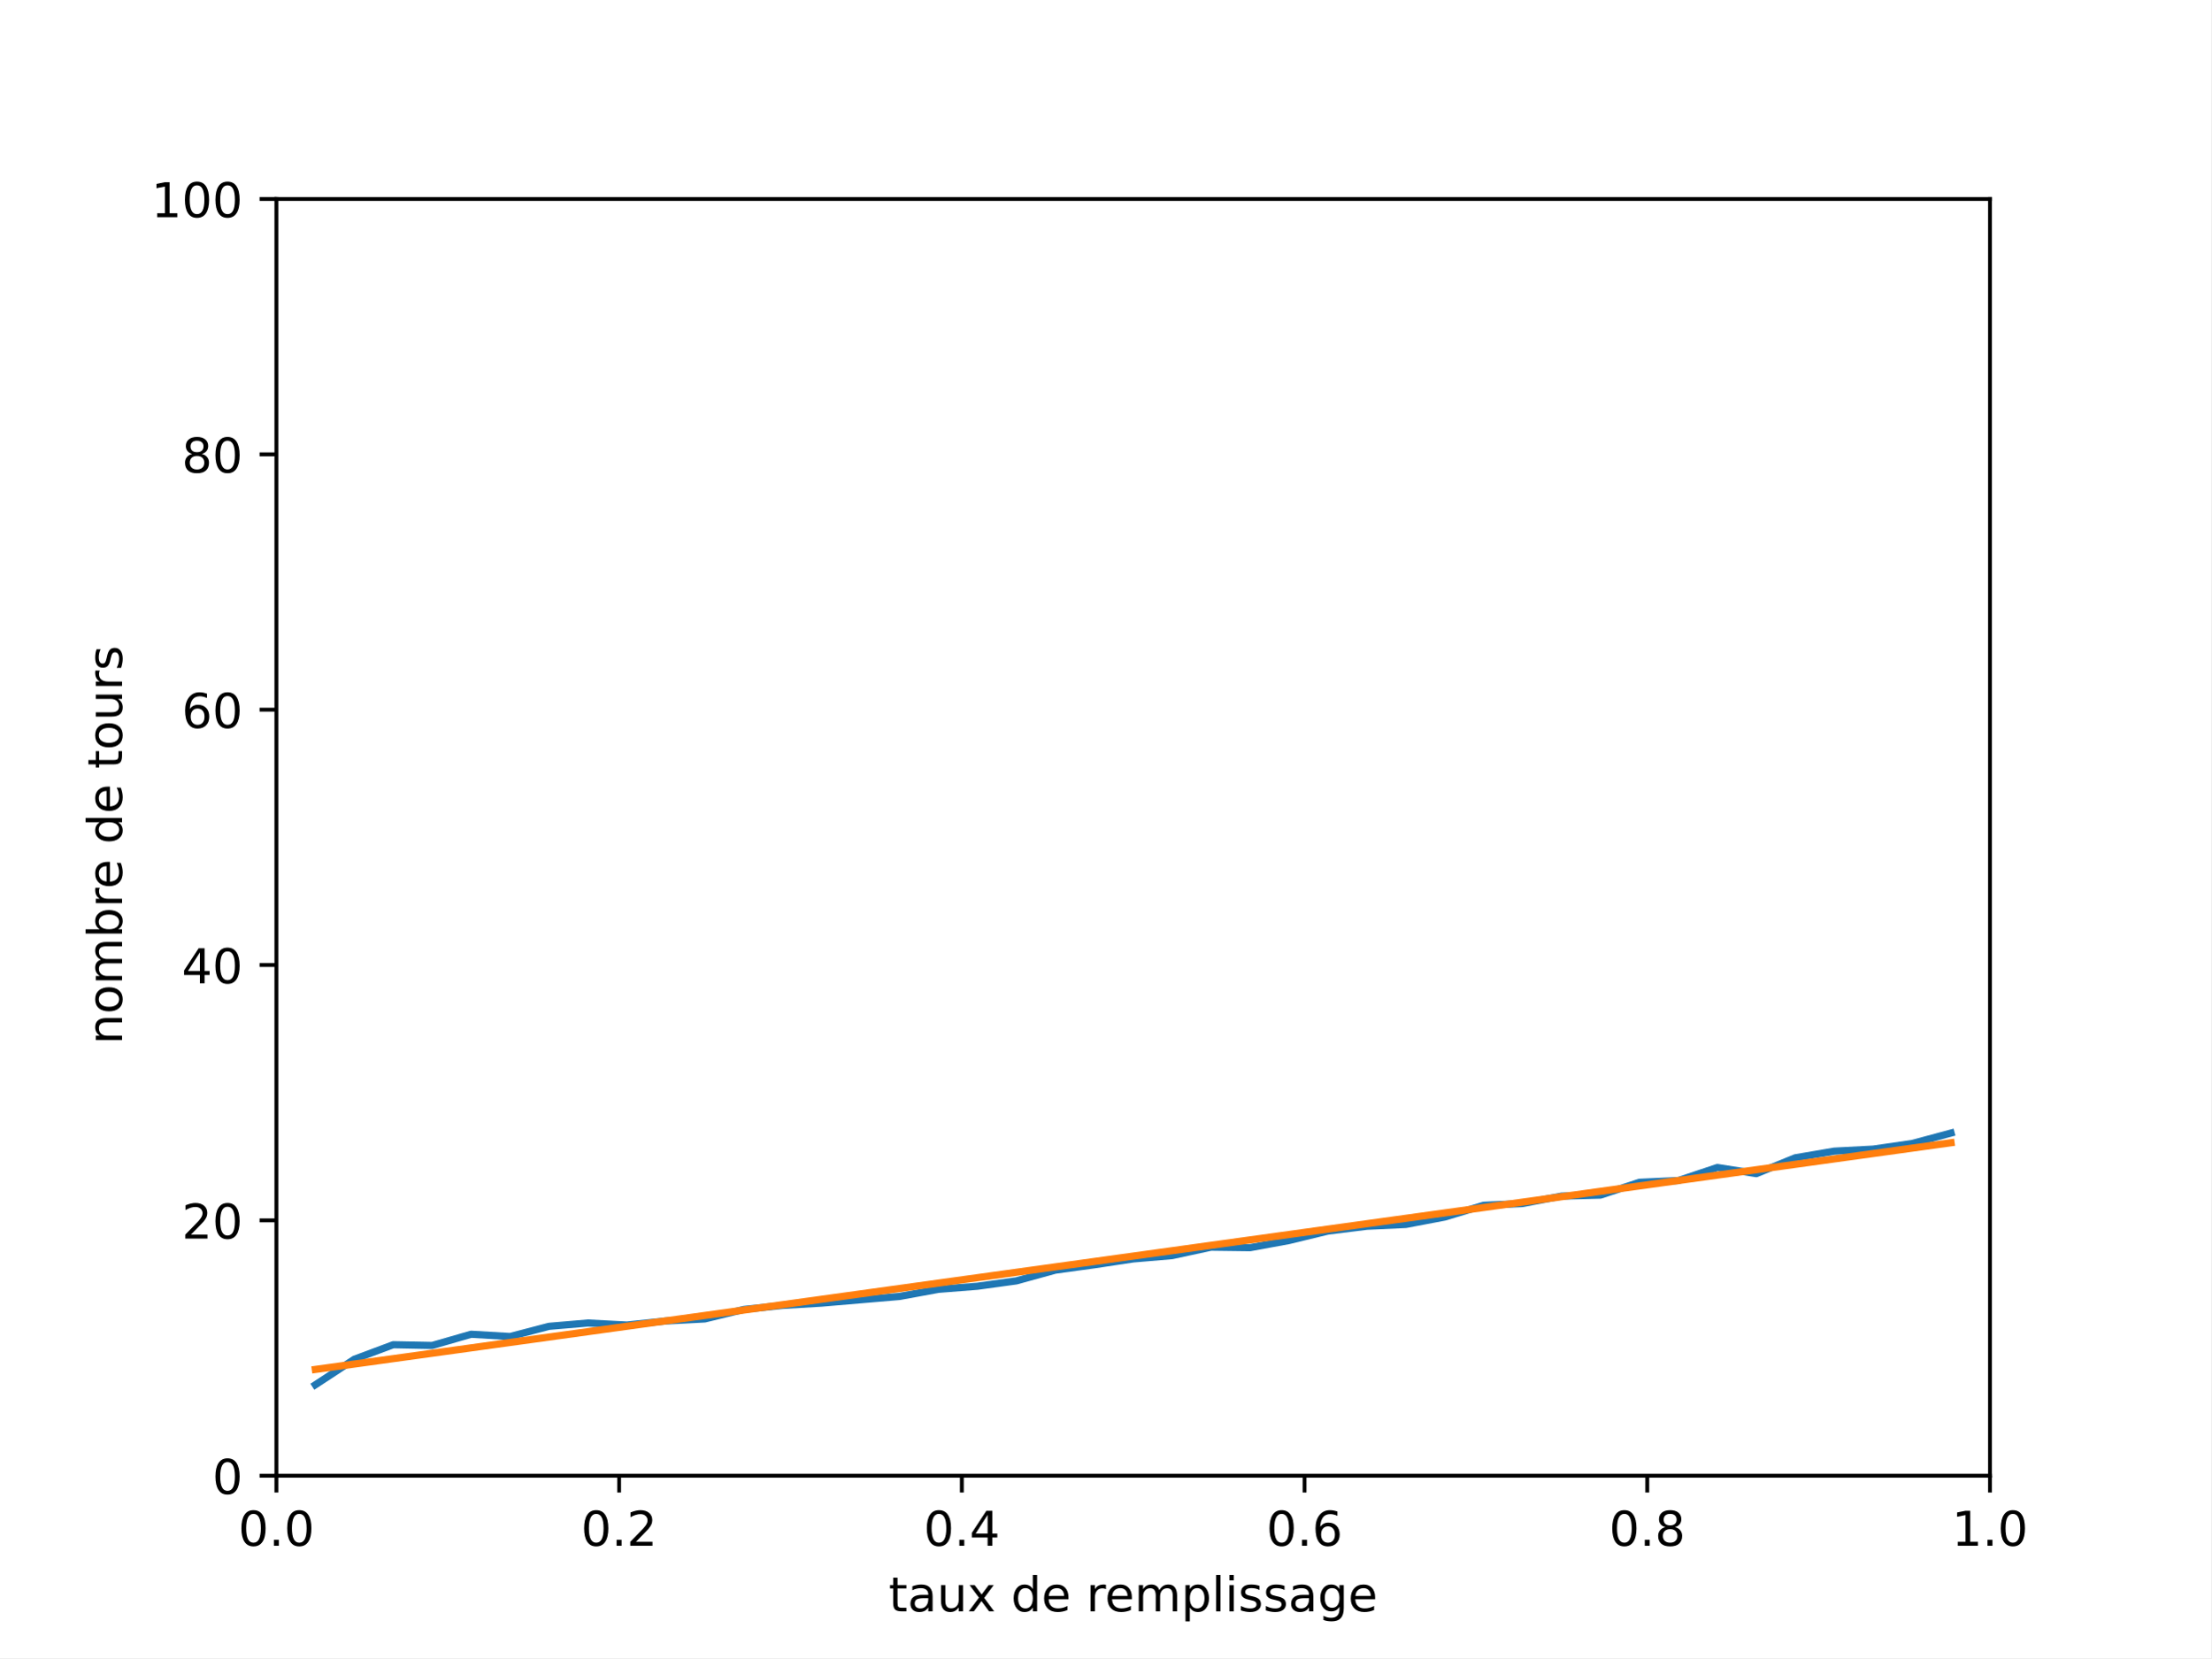
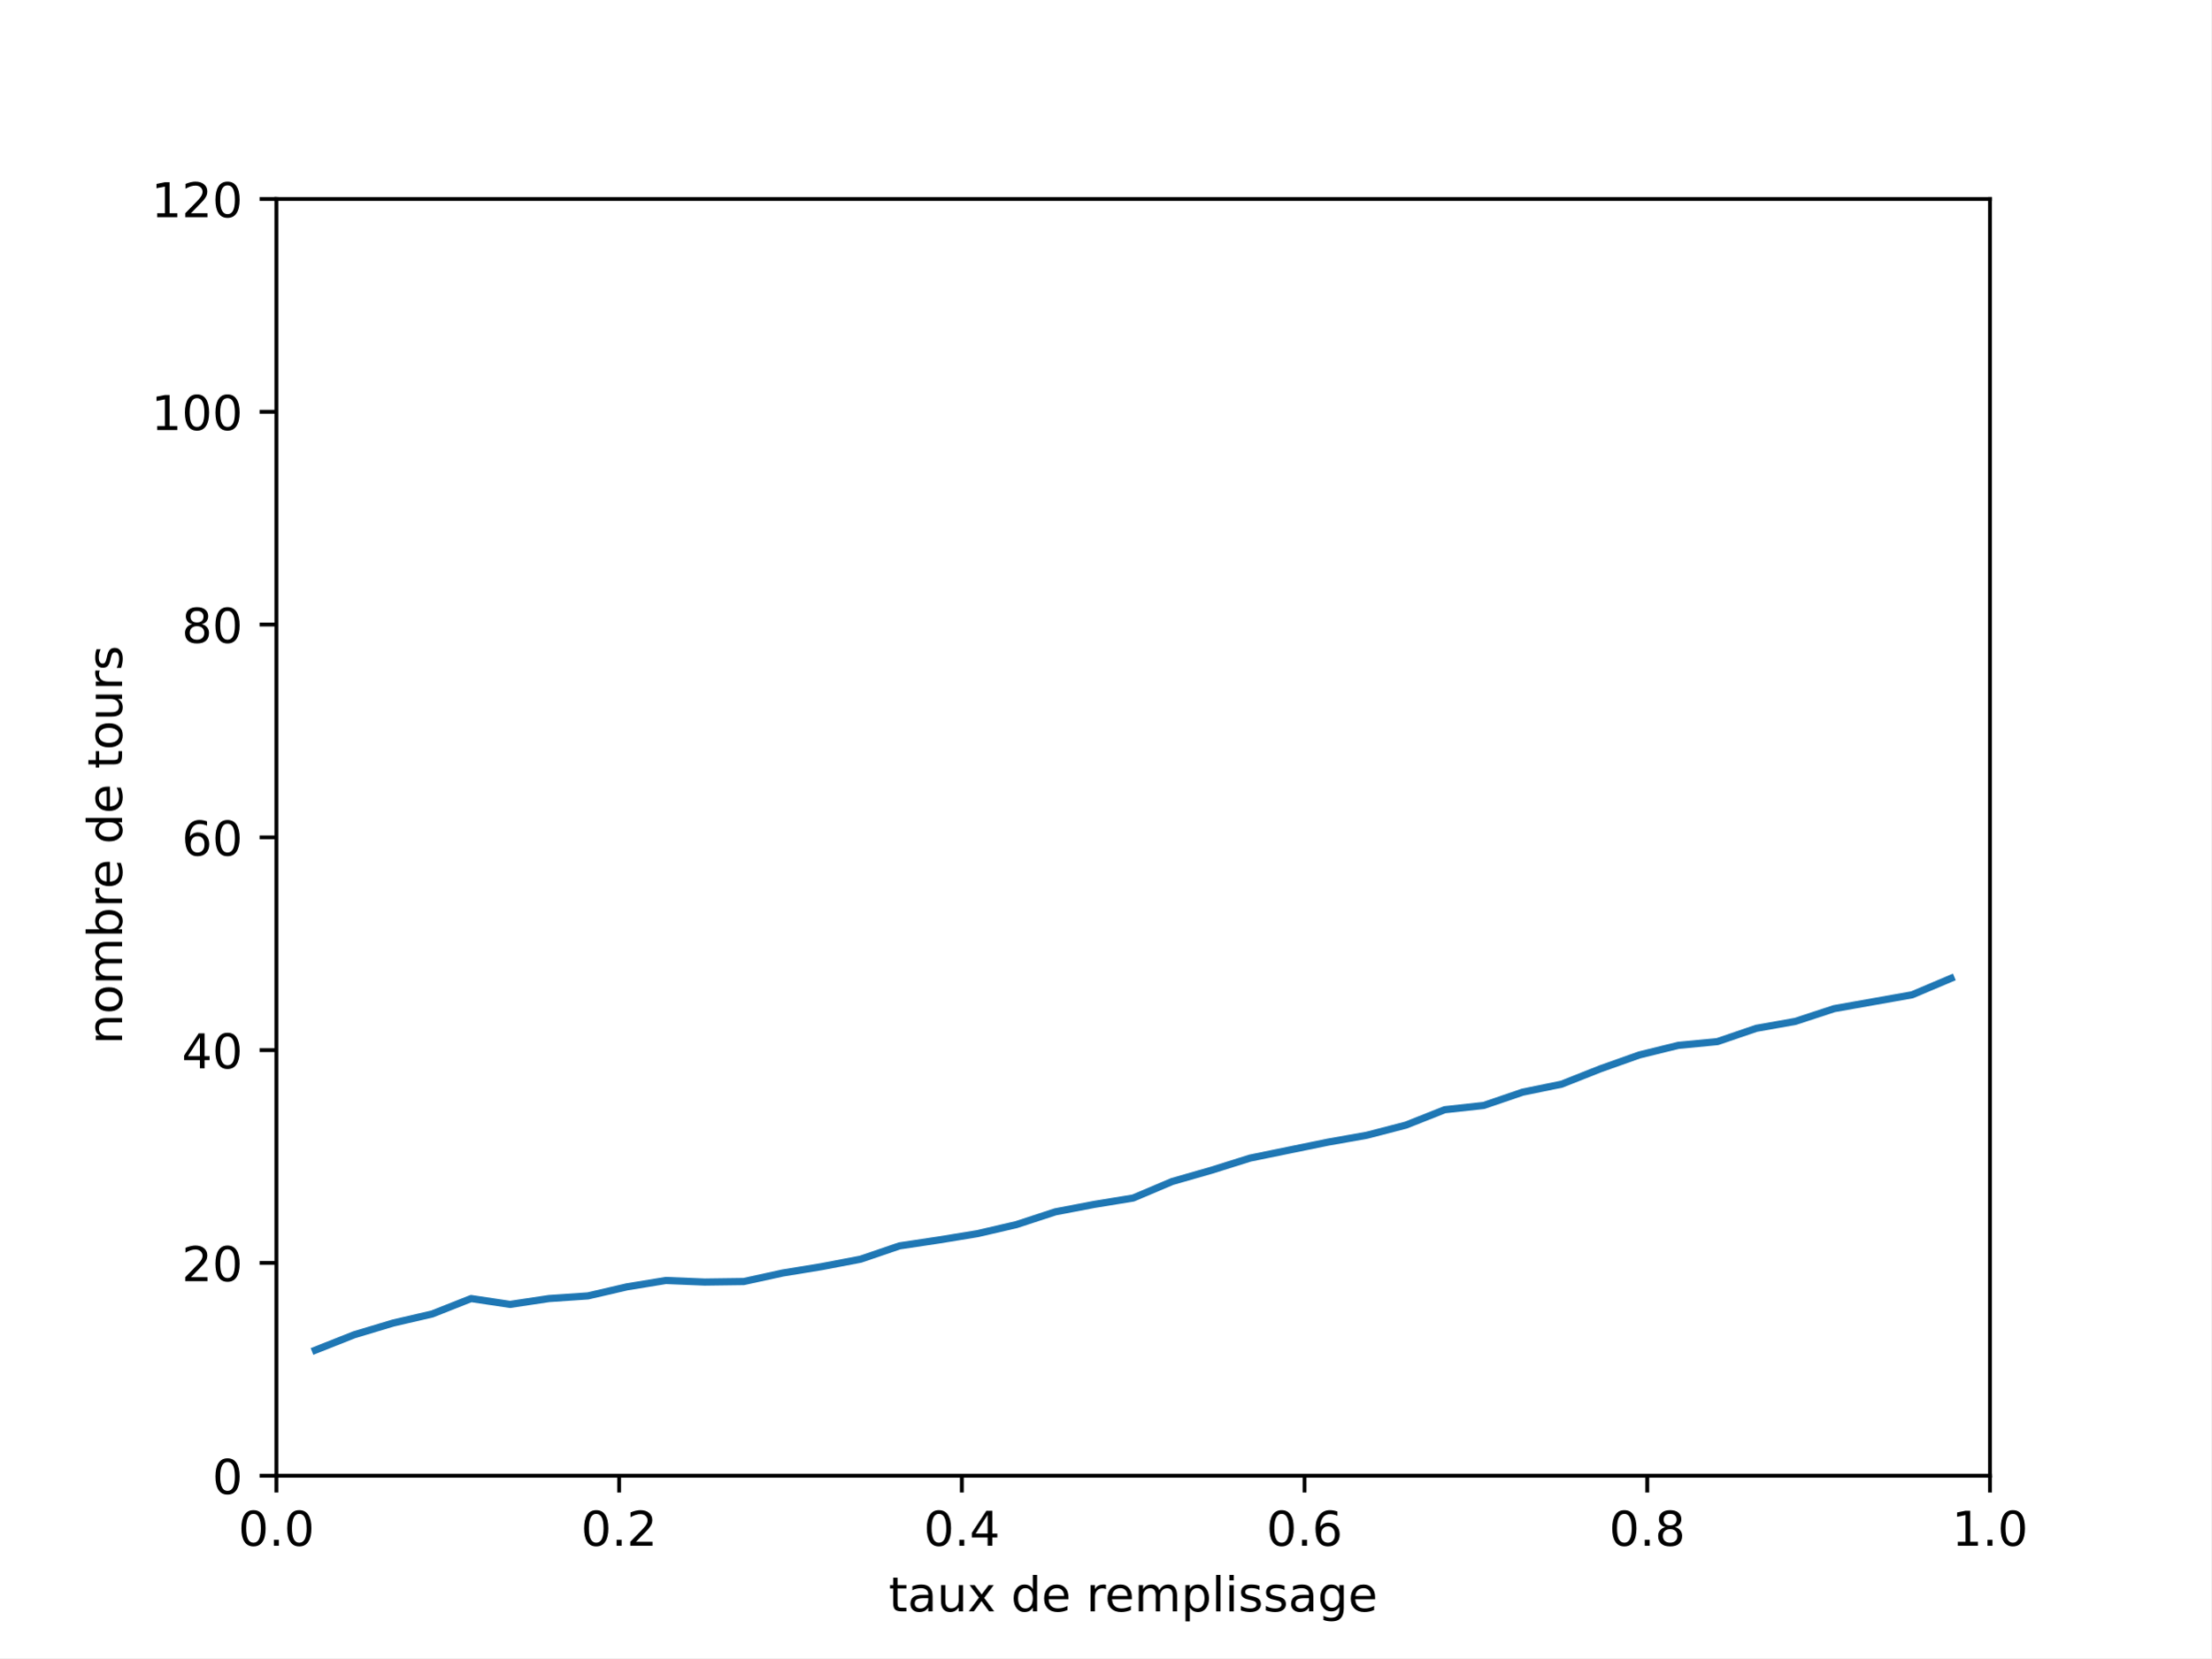
<svg xmlns="http://www.w3.org/2000/svg" xmlns:xlink="http://www.w3.org/1999/xlink" width="460.8pt" height="345.6pt" viewBox="0 0 460.8 345.6" version="1.1">
  <defs>
    <style type="text/css">*{stroke-linejoin: round; stroke-linecap: butt}</style>
  </defs>
  <g id="figure_1">
    <g id="patch_1">
      <path d="M 0 345.6  L 460.8 345.6  L 460.8 0  L 0 0  z " style="fill: #ffffff" />
    </g>
    <g id="axes_1">
      <g id="patch_2">
        <path d="M 57.6 307.584  L 414.72 307.584  L 414.72 41.472  L 57.6 41.472  z " style="fill: #ffffff" />
      </g>
      <g id="matplotlib.axis_1">
        <g id="xtick_1">
          <g id="line2d_1">
            <defs>
-               <path id="md27df94f21" d="M 0 0  L 0 3.5  " style="stroke: #000000; stroke-width: 0.8" />
+               <path id="m83702c9bbf" d="M 0 0  L 0 3.5  " style="stroke: #000000; stroke-width: 0.8" />
            </defs>
            <g>
-               <use xlink:href="#md27df94f21" x="57.6" y="307.584" style="stroke: #000000; stroke-width: 0.8" />
+               <use xlink:href="#m83702c9bbf" x="57.6" y="307.584" style="stroke: #000000; stroke-width: 0.8" />
            </g>
          </g>
          <g id="text_1">
            <g transform="translate(49.64844 322.1824) scale(0.1 -0.1)">
              <defs>
                <path id="DejaVuSans-30" d="M 2034 4250  Q 1547 4250 1301 3770  Q 1056 3291 1056 2328  Q 1056 1369 1301 889  Q 1547 409 2034 409  Q 2525 409 2770 889  Q 3016 1369 3016 2328  Q 3016 3291 2770 3770  Q 2525 4250 2034 4250  z M 2034 4750  Q 2819 4750 3233 4129  Q 3647 3509 3647 2328  Q 3647 1150 3233 529  Q 2819 -91 2034 -91  Q 1250 -91 836 529  Q 422 1150 422 2328  Q 422 3509 836 4129  Q 1250 4750 2034 4750  z " transform="scale(0.015625)" />
                <path id="DejaVuSans-2e" d="M 684 794  L 1344 794  L 1344 0  L 684 0  L 684 794  z " transform="scale(0.015625)" />
              </defs>
              <use xlink:href="#DejaVuSans-30" />
              <use xlink:href="#DejaVuSans-2e" x="63.623" />
              <use xlink:href="#DejaVuSans-30" x="95.41" />
            </g>
          </g>
        </g>
        <g id="xtick_2">
          <g id="line2d_2">
            <g>
-               <use xlink:href="#md27df94f21" x="129.024" y="307.584" style="stroke: #000000; stroke-width: 0.8" />
+               <use xlink:href="#m83702c9bbf" x="129.024" y="307.584" style="stroke: #000000; stroke-width: 0.8" />
            </g>
          </g>
          <g id="text_2">
            <g transform="translate(121.0724 322.1824) scale(0.1 -0.1)">
              <defs>
                <path id="DejaVuSans-32" d="M 1228 531  L 3431 531  L 3431 0  L 469 0  L 469 531  Q 828 903 1448 1529  Q 2069 2156 2228 2338  Q 2531 2678 2651 2914  Q 2772 3150 2772 3378  Q 2772 3750 2511 3984  Q 2250 4219 1831 4219  Q 1534 4219 1204 4116  Q 875 4013 500 3803  L 500 4441  Q 881 4594 1212 4672  Q 1544 4750 1819 4750  Q 2544 4750 2975 4387  Q 3406 4025 3406 3419  Q 3406 3131 3298 2873  Q 3191 2616 2906 2266  Q 2828 2175 2409 1742  Q 1991 1309 1228 531  z " transform="scale(0.015625)" />
              </defs>
              <use xlink:href="#DejaVuSans-30" />
              <use xlink:href="#DejaVuSans-2e" x="63.623" />
              <use xlink:href="#DejaVuSans-32" x="95.41" />
            </g>
          </g>
        </g>
        <g id="xtick_3">
          <g id="line2d_3">
            <g>
-               <use xlink:href="#md27df94f21" x="200.448" y="307.584" style="stroke: #000000; stroke-width: 0.8" />
+               <use xlink:href="#m83702c9bbf" x="200.448" y="307.584" style="stroke: #000000; stroke-width: 0.8" />
            </g>
          </g>
          <g id="text_3">
            <g transform="translate(192.4964 322.1824) scale(0.1 -0.1)">
              <defs>
                <path id="DejaVuSans-34" d="M 2419 4116  L 825 1625  L 2419 1625  L 2419 4116  z M 2253 4666  L 3047 4666  L 3047 1625  L 3713 1625  L 3713 1100  L 3047 1100  L 3047 0  L 2419 0  L 2419 1100  L 313 1100  L 313 1709  L 2253 4666  z " transform="scale(0.015625)" />
              </defs>
              <use xlink:href="#DejaVuSans-30" />
              <use xlink:href="#DejaVuSans-2e" x="63.623" />
              <use xlink:href="#DejaVuSans-34" x="95.41" />
            </g>
          </g>
        </g>
        <g id="xtick_4">
          <g id="line2d_4">
            <g>
-               <use xlink:href="#md27df94f21" x="271.872" y="307.584" style="stroke: #000000; stroke-width: 0.8" />
+               <use xlink:href="#m83702c9bbf" x="271.872" y="307.584" style="stroke: #000000; stroke-width: 0.8" />
            </g>
          </g>
          <g id="text_4">
            <g transform="translate(263.9204 322.1824) scale(0.1 -0.1)">
              <defs>
                <path id="DejaVuSans-36" d="M 2113 2584  Q 1688 2584 1439 2293  Q 1191 2003 1191 1497  Q 1191 994 1439 701  Q 1688 409 2113 409  Q 2538 409 2786 701  Q 3034 994 3034 1497  Q 3034 2003 2786 2293  Q 2538 2584 2113 2584  z M 3366 4563  L 3366 3988  Q 3128 4100 2886 4159  Q 2644 4219 2406 4219  Q 1781 4219 1451 3797  Q 1122 3375 1075 2522  Q 1259 2794 1537 2939  Q 1816 3084 2150 3084  Q 2853 3084 3261 2657  Q 3669 2231 3669 1497  Q 3669 778 3244 343  Q 2819 -91 2113 -91  Q 1303 -91 875 529  Q 447 1150 447 2328  Q 447 3434 972 4092  Q 1497 4750 2381 4750  Q 2619 4750 2861 4703  Q 3103 4656 3366 4563  z " transform="scale(0.015625)" />
              </defs>
              <use xlink:href="#DejaVuSans-30" />
              <use xlink:href="#DejaVuSans-2e" x="63.623" />
              <use xlink:href="#DejaVuSans-36" x="95.41" />
            </g>
          </g>
        </g>
        <g id="xtick_5">
          <g id="line2d_5">
            <g>
-               <use xlink:href="#md27df94f21" x="343.296" y="307.584" style="stroke: #000000; stroke-width: 0.8" />
+               <use xlink:href="#m83702c9bbf" x="343.296" y="307.584" style="stroke: #000000; stroke-width: 0.8" />
            </g>
          </g>
          <g id="text_5">
            <g transform="translate(335.3444 322.1824) scale(0.1 -0.1)">
              <defs>
                <path id="DejaVuSans-38" d="M 2034 2216  Q 1584 2216 1326 1975  Q 1069 1734 1069 1313  Q 1069 891 1326 650  Q 1584 409 2034 409  Q 2484 409 2743 651  Q 3003 894 3003 1313  Q 3003 1734 2745 1975  Q 2488 2216 2034 2216  z M 1403 2484  Q 997 2584 770 2862  Q 544 3141 544 3541  Q 544 4100 942 4425  Q 1341 4750 2034 4750  Q 2731 4750 3128 4425  Q 3525 4100 3525 3541  Q 3525 3141 3298 2862  Q 3072 2584 2669 2484  Q 3125 2378 3379 2068  Q 3634 1759 3634 1313  Q 3634 634 3220 271  Q 2806 -91 2034 -91  Q 1263 -91 848 271  Q 434 634 434 1313  Q 434 1759 690 2068  Q 947 2378 1403 2484  z M 1172 3481  Q 1172 3119 1398 2916  Q 1625 2713 2034 2713  Q 2441 2713 2670 2916  Q 2900 3119 2900 3481  Q 2900 3844 2670 4047  Q 2441 4250 2034 4250  Q 1625 4250 1398 4047  Q 1172 3844 1172 3481  z " transform="scale(0.015625)" />
              </defs>
              <use xlink:href="#DejaVuSans-30" />
              <use xlink:href="#DejaVuSans-2e" x="63.623" />
              <use xlink:href="#DejaVuSans-38" x="95.41" />
            </g>
          </g>
        </g>
        <g id="xtick_6">
          <g id="line2d_6">
            <g>
-               <use xlink:href="#md27df94f21" x="414.72" y="307.584" style="stroke: #000000; stroke-width: 0.8" />
+               <use xlink:href="#m83702c9bbf" x="414.72" y="307.584" style="stroke: #000000; stroke-width: 0.8" />
            </g>
          </g>
          <g id="text_6">
            <g transform="translate(406.7684 322.1824) scale(0.1 -0.1)">
              <defs>
                <path id="DejaVuSans-31" d="M 794 531  L 1825 531  L 1825 4091  L 703 3866  L 703 4441  L 1819 4666  L 2450 4666  L 2450 531  L 3481 531  L 3481 0  L 794 0  L 794 531  z " transform="scale(0.015625)" />
              </defs>
              <use xlink:href="#DejaVuSans-31" />
              <use xlink:href="#DejaVuSans-2e" x="63.623" />
              <use xlink:href="#DejaVuSans-30" x="95.41" />
            </g>
          </g>
        </g>
        <g id="text_7">
          <g transform="translate(185.2123 335.8606) scale(0.1 -0.1)">
            <defs>
              <path id="DejaVuSans-74" d="M 1172 4494  L 1172 3500  L 2356 3500  L 2356 3053  L 1172 3053  L 1172 1153  Q 1172 725 1289 603  Q 1406 481 1766 481  L 2356 481  L 2356 0  L 1766 0  Q 1100 0 847 248  Q 594 497 594 1153  L 594 3053  L 172 3053  L 172 3500  L 594 3500  L 594 4494  L 1172 4494  z " transform="scale(0.015625)" />
              <path id="DejaVuSans-61" d="M 2194 1759  Q 1497 1759 1228 1600  Q 959 1441 959 1056  Q 959 750 1161 570  Q 1363 391 1709 391  Q 2188 391 2477 730  Q 2766 1069 2766 1631  L 2766 1759  L 2194 1759  z M 3341 1997  L 3341 0  L 2766 0  L 2766 531  Q 2569 213 2275 61  Q 1981 -91 1556 -91  Q 1019 -91 701 211  Q 384 513 384 1019  Q 384 1609 779 1909  Q 1175 2209 1959 2209  L 2766 2209  L 2766 2266  Q 2766 2663 2505 2880  Q 2244 3097 1772 3097  Q 1472 3097 1187 3025  Q 903 2953 641 2809  L 641 3341  Q 956 3463 1253 3523  Q 1550 3584 1831 3584  Q 2591 3584 2966 3190  Q 3341 2797 3341 1997  z " transform="scale(0.015625)" />
              <path id="DejaVuSans-75" d="M 544 1381  L 544 3500  L 1119 3500  L 1119 1403  Q 1119 906 1312 657  Q 1506 409 1894 409  Q 2359 409 2629 706  Q 2900 1003 2900 1516  L 2900 3500  L 3475 3500  L 3475 0  L 2900 0  L 2900 538  Q 2691 219 2414 64  Q 2138 -91 1772 -91  Q 1169 -91 856 284  Q 544 659 544 1381  z M 1991 3584  L 1991 3584  z " transform="scale(0.015625)" />
              <path id="DejaVuSans-78" d="M 3513 3500  L 2247 1797  L 3578 0  L 2900 0  L 1881 1375  L 863 0  L 184 0  L 1544 1831  L 300 3500  L 978 3500  L 1906 2253  L 2834 3500  L 3513 3500  z " transform="scale(0.015625)" />
              <path id="DejaVuSans-20" transform="scale(0.015625)" />
              <path id="DejaVuSans-64" d="M 2906 2969  L 2906 4863  L 3481 4863  L 3481 0  L 2906 0  L 2906 525  Q 2725 213 2448 61  Q 2172 -91 1784 -91  Q 1150 -91 751 415  Q 353 922 353 1747  Q 353 2572 751 3078  Q 1150 3584 1784 3584  Q 2172 3584 2448 3432  Q 2725 3281 2906 2969  z M 947 1747  Q 947 1113 1208 752  Q 1469 391 1925 391  Q 2381 391 2643 752  Q 2906 1113 2906 1747  Q 2906 2381 2643 2742  Q 2381 3103 1925 3103  Q 1469 3103 1208 2742  Q 947 2381 947 1747  z " transform="scale(0.015625)" />
              <path id="DejaVuSans-65" d="M 3597 1894  L 3597 1613  L 953 1613  Q 991 1019 1311 708  Q 1631 397 2203 397  Q 2534 397 2845 478  Q 3156 559 3463 722  L 3463 178  Q 3153 47 2828 -22  Q 2503 -91 2169 -91  Q 1331 -91 842 396  Q 353 884 353 1716  Q 353 2575 817 3079  Q 1281 3584 2069 3584  Q 2775 3584 3186 3129  Q 3597 2675 3597 1894  z M 3022 2063  Q 3016 2534 2758 2815  Q 2500 3097 2075 3097  Q 1594 3097 1305 2825  Q 1016 2553 972 2059  L 3022 2063  z " transform="scale(0.015625)" />
              <path id="DejaVuSans-72" d="M 2631 2963  Q 2534 3019 2420 3045  Q 2306 3072 2169 3072  Q 1681 3072 1420 2755  Q 1159 2438 1159 1844  L 1159 0  L 581 0  L 581 3500  L 1159 3500  L 1159 2956  Q 1341 3275 1631 3429  Q 1922 3584 2338 3584  Q 2397 3584 2469 3576  Q 2541 3569 2628 3553  L 2631 2963  z " transform="scale(0.015625)" />
              <path id="DejaVuSans-6d" d="M 3328 2828  Q 3544 3216 3844 3400  Q 4144 3584 4550 3584  Q 5097 3584 5394 3201  Q 5691 2819 5691 2113  L 5691 0  L 5113 0  L 5113 2094  Q 5113 2597 4934 2840  Q 4756 3084 4391 3084  Q 3944 3084 3684 2787  Q 3425 2491 3425 1978  L 3425 0  L 2847 0  L 2847 2094  Q 2847 2600 2669 2842  Q 2491 3084 2119 3084  Q 1678 3084 1418 2786  Q 1159 2488 1159 1978  L 1159 0  L 581 0  L 581 3500  L 1159 3500  L 1159 2956  Q 1356 3278 1631 3431  Q 1906 3584 2284 3584  Q 2666 3584 2933 3390  Q 3200 3197 3328 2828  z " transform="scale(0.015625)" />
              <path id="DejaVuSans-70" d="M 1159 525  L 1159 -1331  L 581 -1331  L 581 3500  L 1159 3500  L 1159 2969  Q 1341 3281 1617 3432  Q 1894 3584 2278 3584  Q 2916 3584 3314 3078  Q 3713 2572 3713 1747  Q 3713 922 3314 415  Q 2916 -91 2278 -91  Q 1894 -91 1617 61  Q 1341 213 1159 525  z M 3116 1747  Q 3116 2381 2855 2742  Q 2594 3103 2138 3103  Q 1681 3103 1420 2742  Q 1159 2381 1159 1747  Q 1159 1113 1420 752  Q 1681 391 2138 391  Q 2594 391 2855 752  Q 3116 1113 3116 1747  z " transform="scale(0.015625)" />
              <path id="DejaVuSans-6c" d="M 603 4863  L 1178 4863  L 1178 0  L 603 0  L 603 4863  z " transform="scale(0.015625)" />
              <path id="DejaVuSans-69" d="M 603 3500  L 1178 3500  L 1178 0  L 603 0  L 603 3500  z M 603 4863  L 1178 4863  L 1178 4134  L 603 4134  L 603 4863  z " transform="scale(0.015625)" />
              <path id="DejaVuSans-73" d="M 2834 3397  L 2834 2853  Q 2591 2978 2328 3040  Q 2066 3103 1784 3103  Q 1356 3103 1142 2972  Q 928 2841 928 2578  Q 928 2378 1081 2264  Q 1234 2150 1697 2047  L 1894 2003  Q 2506 1872 2764 1633  Q 3022 1394 3022 966  Q 3022 478 2636 193  Q 2250 -91 1575 -91  Q 1294 -91 989 -36  Q 684 19 347 128  L 347 722  Q 666 556 975 473  Q 1284 391 1588 391  Q 1994 391 2212 530  Q 2431 669 2431 922  Q 2431 1156 2273 1281  Q 2116 1406 1581 1522  L 1381 1569  Q 847 1681 609 1914  Q 372 2147 372 2553  Q 372 3047 722 3315  Q 1072 3584 1716 3584  Q 2034 3584 2315 3537  Q 2597 3491 2834 3397  z " transform="scale(0.015625)" />
              <path id="DejaVuSans-67" d="M 2906 1791  Q 2906 2416 2648 2759  Q 2391 3103 1925 3103  Q 1463 3103 1205 2759  Q 947 2416 947 1791  Q 947 1169 1205 825  Q 1463 481 1925 481  Q 2391 481 2648 825  Q 2906 1169 2906 1791  z M 3481 434  Q 3481 -459 3084 -895  Q 2688 -1331 1869 -1331  Q 1566 -1331 1297 -1286  Q 1028 -1241 775 -1147  L 775 -588  Q 1028 -725 1275 -790  Q 1522 -856 1778 -856  Q 2344 -856 2625 -561  Q 2906 -266 2906 331  L 2906 616  Q 2728 306 2450 153  Q 2172 0 1784 0  Q 1141 0 747 490  Q 353 981 353 1791  Q 353 2603 747 3093  Q 1141 3584 1784 3584  Q 2172 3584 2450 3431  Q 2728 3278 2906 2969  L 2906 3500  L 3481 3500  L 3481 434  z " transform="scale(0.015625)" />
            </defs>
            <use xlink:href="#DejaVuSans-74" />
            <use xlink:href="#DejaVuSans-61" x="39.209" />
            <use xlink:href="#DejaVuSans-75" x="100.488" />
            <use xlink:href="#DejaVuSans-78" x="163.867" />
            <use xlink:href="#DejaVuSans-20" x="223.047" />
            <use xlink:href="#DejaVuSans-64" x="254.834" />
            <use xlink:href="#DejaVuSans-65" x="318.311" />
            <use xlink:href="#DejaVuSans-20" x="379.834" />
            <use xlink:href="#DejaVuSans-72" x="411.621" />
            <use xlink:href="#DejaVuSans-65" x="450.484" />
            <use xlink:href="#DejaVuSans-6d" x="512.008" />
            <use xlink:href="#DejaVuSans-70" x="609.42" />
            <use xlink:href="#DejaVuSans-6c" x="672.896" />
            <use xlink:href="#DejaVuSans-69" x="700.68" />
            <use xlink:href="#DejaVuSans-73" x="728.463" />
            <use xlink:href="#DejaVuSans-73" x="780.562" />
            <use xlink:href="#DejaVuSans-61" x="832.662" />
            <use xlink:href="#DejaVuSans-67" x="893.941" />
            <use xlink:href="#DejaVuSans-65" x="957.418" />
          </g>
        </g>
      </g>
      <g id="matplotlib.axis_2">
        <g id="ytick_1">
          <g id="line2d_7">
            <defs>
-               <path id="mecb38c00d4" d="M 0 0  L -3.5 0  " style="stroke: #000000; stroke-width: 0.8" />
+               <path id="m0559781006" d="M 0 0  L -3.5 0  " style="stroke: #000000; stroke-width: 0.8" />
            </defs>
            <g>
-               <use xlink:href="#mecb38c00d4" x="57.6" y="307.584" style="stroke: #000000; stroke-width: 0.8" />
+               <use xlink:href="#m0559781006" x="57.6" y="307.584" style="stroke: #000000; stroke-width: 0.8" />
            </g>
          </g>
          <g id="text_8">
            <g transform="translate(44.2375 311.3832) scale(0.1 -0.1)">
              <use xlink:href="#DejaVuSans-30" />
            </g>
          </g>
        </g>
        <g id="ytick_2">
          <g id="line2d_8">
            <g>
-               <use xlink:href="#mecb38c00d4" x="57.6" y="254.362" style="stroke: #000000; stroke-width: 0.8" />
+               <use xlink:href="#m0559781006" x="57.6" y="263.232" style="stroke: #000000; stroke-width: 0.8" />
            </g>
          </g>
          <g id="text_9">
-             <g transform="translate(37.875 258.1608) scale(0.1 -0.1)">
+             <g transform="translate(37.875 267.0312) scale(0.1 -0.1)">
              <use xlink:href="#DejaVuSans-32" />
              <use xlink:href="#DejaVuSans-30" x="63.623" />
            </g>
          </g>
        </g>
        <g id="ytick_3">
          <g id="line2d_9">
            <g>
-               <use xlink:href="#mecb38c00d4" x="57.6" y="201.139" style="stroke: #000000; stroke-width: 0.8" />
+               <use xlink:href="#m0559781006" x="57.6" y="218.88" style="stroke: #000000; stroke-width: 0.8" />
            </g>
          </g>
          <g id="text_10">
-             <g transform="translate(37.875 204.9384) scale(0.1 -0.1)">
+             <g transform="translate(37.875 222.6792) scale(0.1 -0.1)">
              <use xlink:href="#DejaVuSans-34" />
              <use xlink:href="#DejaVuSans-30" x="63.623" />
            </g>
          </g>
        </g>
        <g id="ytick_4">
          <g id="line2d_10">
            <g>
-               <use xlink:href="#mecb38c00d4" x="57.6" y="147.917" style="stroke: #000000; stroke-width: 0.8" />
+               <use xlink:href="#m0559781006" x="57.6" y="174.528" style="stroke: #000000; stroke-width: 0.8" />
            </g>
          </g>
          <g id="text_11">
-             <g transform="translate(37.875 151.716) scale(0.1 -0.1)">
+             <g transform="translate(37.875 178.3272) scale(0.1 -0.1)">
              <use xlink:href="#DejaVuSans-36" />
              <use xlink:href="#DejaVuSans-30" x="63.623" />
            </g>
          </g>
        </g>
        <g id="ytick_5">
          <g id="line2d_11">
            <g>
-               <use xlink:href="#mecb38c00d4" x="57.6" y="94.694" style="stroke: #000000; stroke-width: 0.8" />
+               <use xlink:href="#m0559781006" x="57.6" y="130.176" style="stroke: #000000; stroke-width: 0.8" />
            </g>
          </g>
          <g id="text_12">
-             <g transform="translate(37.875 98.49362) scale(0.1 -0.1)">
+             <g transform="translate(37.875 133.9752) scale(0.1 -0.1)">
              <use xlink:href="#DejaVuSans-38" />
              <use xlink:href="#DejaVuSans-30" x="63.623" />
            </g>
          </g>
        </g>
        <g id="ytick_6">
          <g id="line2d_12">
            <g>
-               <use xlink:href="#mecb38c00d4" x="57.6" y="41.472" style="stroke: #000000; stroke-width: 0.8" />
+               <use xlink:href="#m0559781006" x="57.6" y="85.824" style="stroke: #000000; stroke-width: 0.8" />
            </g>
          </g>
          <g id="text_13">
+             <g transform="translate(31.5125 89.62322) scale(0.1 -0.1)">
+               <use xlink:href="#DejaVuSans-31" />
+               <use xlink:href="#DejaVuSans-30" x="63.623" />
+               <use xlink:href="#DejaVuSans-30" x="127.246" />
+             </g>
+           </g>
+         </g>
+         <g id="ytick_7">
+           <g id="line2d_13">
+             <g>
+               <use xlink:href="#m0559781006" x="57.6" y="41.472" style="stroke: #000000; stroke-width: 0.8" />
+             </g>
+           </g>
+           <g id="text_14">
            <g transform="translate(31.5125 45.27122) scale(0.1 -0.1)">
              <use xlink:href="#DejaVuSans-31" />
-               <use xlink:href="#DejaVuSans-30" x="63.623" />
+               <use xlink:href="#DejaVuSans-32" x="63.623" />
              <use xlink:href="#DejaVuSans-30" x="127.246" />
            </g>
          </g>
        </g>
-         <g id="text_14">
+         <g id="text_15">
          <g transform="translate(25.43281 217.6866) rotate(-90) scale(0.1 -0.1)">
            <defs>
              <path id="DejaVuSans-6e" d="M 3513 2113  L 3513 0  L 2938 0  L 2938 2094  Q 2938 2591 2744 2837  Q 2550 3084 2163 3084  Q 1697 3084 1428 2787  Q 1159 2491 1159 1978  L 1159 0  L 581 0  L 581 3500  L 1159 3500  L 1159 2956  Q 1366 3272 1645 3428  Q 1925 3584 2291 3584  Q 2894 3584 3203 3211  Q 3513 2838 3513 2113  z " transform="scale(0.015625)" />
              <path id="DejaVuSans-6f" d="M 1959 3097  Q 1497 3097 1228 2736  Q 959 2375 959 1747  Q 959 1119 1226 758  Q 1494 397 1959 397  Q 2419 397 2687 759  Q 2956 1122 2956 1747  Q 2956 2369 2687 2733  Q 2419 3097 1959 3097  z M 1959 3584  Q 2709 3584 3137 3096  Q 3566 2609 3566 1747  Q 3566 888 3137 398  Q 2709 -91 1959 -91  Q 1206 -91 779 398  Q 353 888 353 1747  Q 353 2609 779 3096  Q 1206 3584 1959 3584  z " transform="scale(0.015625)" />
              <path id="DejaVuSans-62" d="M 3116 1747  Q 3116 2381 2855 2742  Q 2594 3103 2138 3103  Q 1681 3103 1420 2742  Q 1159 2381 1159 1747  Q 1159 1113 1420 752  Q 1681 391 2138 391  Q 2594 391 2855 752  Q 3116 1113 3116 1747  z M 1159 2969  Q 1341 3281 1617 3432  Q 1894 3584 2278 3584  Q 2916 3584 3314 3078  Q 3713 2572 3713 1747  Q 3713 922 3314 415  Q 2916 -91 2278 -91  Q 1894 -91 1617 61  Q 1341 213 1159 525  L 1159 0  L 581 0  L 581 4863  L 1159 4863  L 1159 2969  z " transform="scale(0.015625)" />
            </defs>
            <use xlink:href="#DejaVuSans-6e" />
            <use xlink:href="#DejaVuSans-6f" x="63.379" />
            <use xlink:href="#DejaVuSans-6d" x="124.561" />
            <use xlink:href="#DejaVuSans-62" x="221.973" />
            <use xlink:href="#DejaVuSans-72" x="285.449" />
            <use xlink:href="#DejaVuSans-65" x="324.312" />
            <use xlink:href="#DejaVuSans-20" x="385.836" />
            <use xlink:href="#DejaVuSans-64" x="417.623" />
            <use xlink:href="#DejaVuSans-65" x="481.1" />
            <use xlink:href="#DejaVuSans-20" x="542.623" />
            <use xlink:href="#DejaVuSans-74" x="574.41" />
            <use xlink:href="#DejaVuSans-6f" x="613.619" />
            <use xlink:href="#DejaVuSans-75" x="674.801" />
            <use xlink:href="#DejaVuSans-72" x="738.18" />
            <use xlink:href="#DejaVuSans-73" x="779.293" />
            <use xlink:href="#DejaVuSans-20" x="831.393" />
          </g>
        </g>
      </g>
-       <g id="line2d_13">
-         <path d="M 65.716 288.637  L 73.833 283.315  L 81.949 280.281  L 90.065 280.441  L 98.182 278.099  L 106.298 278.578  L 114.415 276.449  L 122.531 275.757  L 130.647 276.183  L 138.764 275.331  L 146.88 274.905  L 154.996 272.936  L 163.113 272.085  L 171.229 271.606  L 179.345 270.914  L 187.462 270.222  L 195.578 268.732  L 203.695 268.093  L 211.811 266.975  L 219.927 264.74  L 228.044 263.622  L 236.16 262.398  L 244.276 261.706  L 252.393 259.95  L 260.509 260.056  L 268.625 258.566  L 276.742 256.597  L 284.858 255.586  L 292.975 255.213  L 301.091 253.67  L 309.207 251.221  L 317.324 250.849  L 325.44 249.305  L 333.556 249.093  L 341.673 246.431  L 349.789 246.059  L 357.905 243.345  L 366.022 244.622  L 374.138 241.322  L 382.255 239.938  L 390.371 239.513  L 398.487 238.342  L 406.604 236.16  " clip-path="url(#pf7fc631da8)" style="fill: none; stroke: #1f77b4; stroke-width: 1.5; stroke-linecap: square" />
-       </g>
      <g id="line2d_14">
-         <path d="M 65.716 285.436  L 73.833 284.311  L 81.949 283.186  L 90.065 282.061  L 98.182 280.936  L 106.298 279.811  L 114.415 278.686  L 122.531 277.561  L 130.647 276.436  L 138.764 275.311  L 146.88 274.186  L 154.996 273.061  L 163.113 271.936  L 171.229 270.811  L 179.345 269.686  L 187.462 268.561  L 195.578 267.436  L 203.695 266.31  L 211.811 265.185  L 219.927 264.06  L 228.044 262.935  L 236.16 261.81  L 244.276 260.685  L 252.393 259.56  L 260.509 258.435  L 268.625 257.31  L 276.742 256.185  L 284.858 255.06  L 292.975 253.935  L 301.091 252.81  L 309.207 251.685  L 317.324 250.56  L 325.44 249.435  L 333.556 248.31  L 341.673 247.185  L 349.789 246.06  L 357.905 244.935  L 366.022 243.809  L 374.138 242.684  L 382.255 241.559  L 390.371 240.434  L 398.487 239.309  L 406.604 238.184  " clip-path="url(#pf7fc631da8)" style="fill: none; stroke: #ff7f0e; stroke-width: 1.5; stroke-linecap: square" />
+         <path d="M 65.716 281.416  L 73.833 278.201  L 81.949 275.761  L 90.065 273.876  L 98.182 270.661  L 106.298 271.881  L 114.415 270.661  L 122.531 270.107  L 130.647 268.222  L 138.764 266.891  L 146.88 267.224  L 154.996 267.113  L 163.113 265.339  L 171.229 264.008  L 179.345 262.456  L 187.462 259.684  L 195.578 258.464  L 203.695 257.134  L 211.811 255.249  L 219.927 252.588  L 228.044 251.035  L 236.16 249.705  L 244.276 246.267  L 252.393 243.939  L 260.509 241.389  L 268.625 239.725  L 276.742 238.062  L 284.858 236.621  L 292.975 234.514  L 301.091 231.299  L 309.207 230.412  L 317.324 227.64  L 325.44 225.976  L 333.556 222.761  L 341.673 219.878  L 349.789 217.882  L 357.905 217.106  L 366.022 214.334  L 374.138 212.892  L 382.255 210.231  L 390.371 208.79  L 398.487 207.348  L 406.604 203.911  " clip-path="url(#p8ba2168846)" style="fill: none; stroke: #1f77b4; stroke-width: 1.5; stroke-linecap: square" />
      </g>
      <g id="patch_3">
        <path d="M 57.6 307.584  L 57.6 41.472  " style="fill: none; stroke: #000000; stroke-width: 0.8; stroke-linejoin: miter; stroke-linecap: square" />
      </g>
      <g id="patch_4">
        <path d="M 414.72 307.584  L 414.72 41.472  " style="fill: none; stroke: #000000; stroke-width: 0.8; stroke-linejoin: miter; stroke-linecap: square" />
      </g>
      <g id="patch_5">
        <path d="M 57.6 307.584  L 414.72 307.584  " style="fill: none; stroke: #000000; stroke-width: 0.8; stroke-linejoin: miter; stroke-linecap: square" />
      </g>
      <g id="patch_6">
        <path d="M 57.6 41.472  L 414.72 41.472  " style="fill: none; stroke: #000000; stroke-width: 0.8; stroke-linejoin: miter; stroke-linecap: square" />
      </g>
    </g>
  </g>
  <defs>
-     <clipPath id="pf7fc631da8">
+     <clipPath id="p8ba2168846">
      <rect x="57.6" y="41.472" width="357.12" height="266.112" />
    </clipPath>
  </defs>
</svg>
